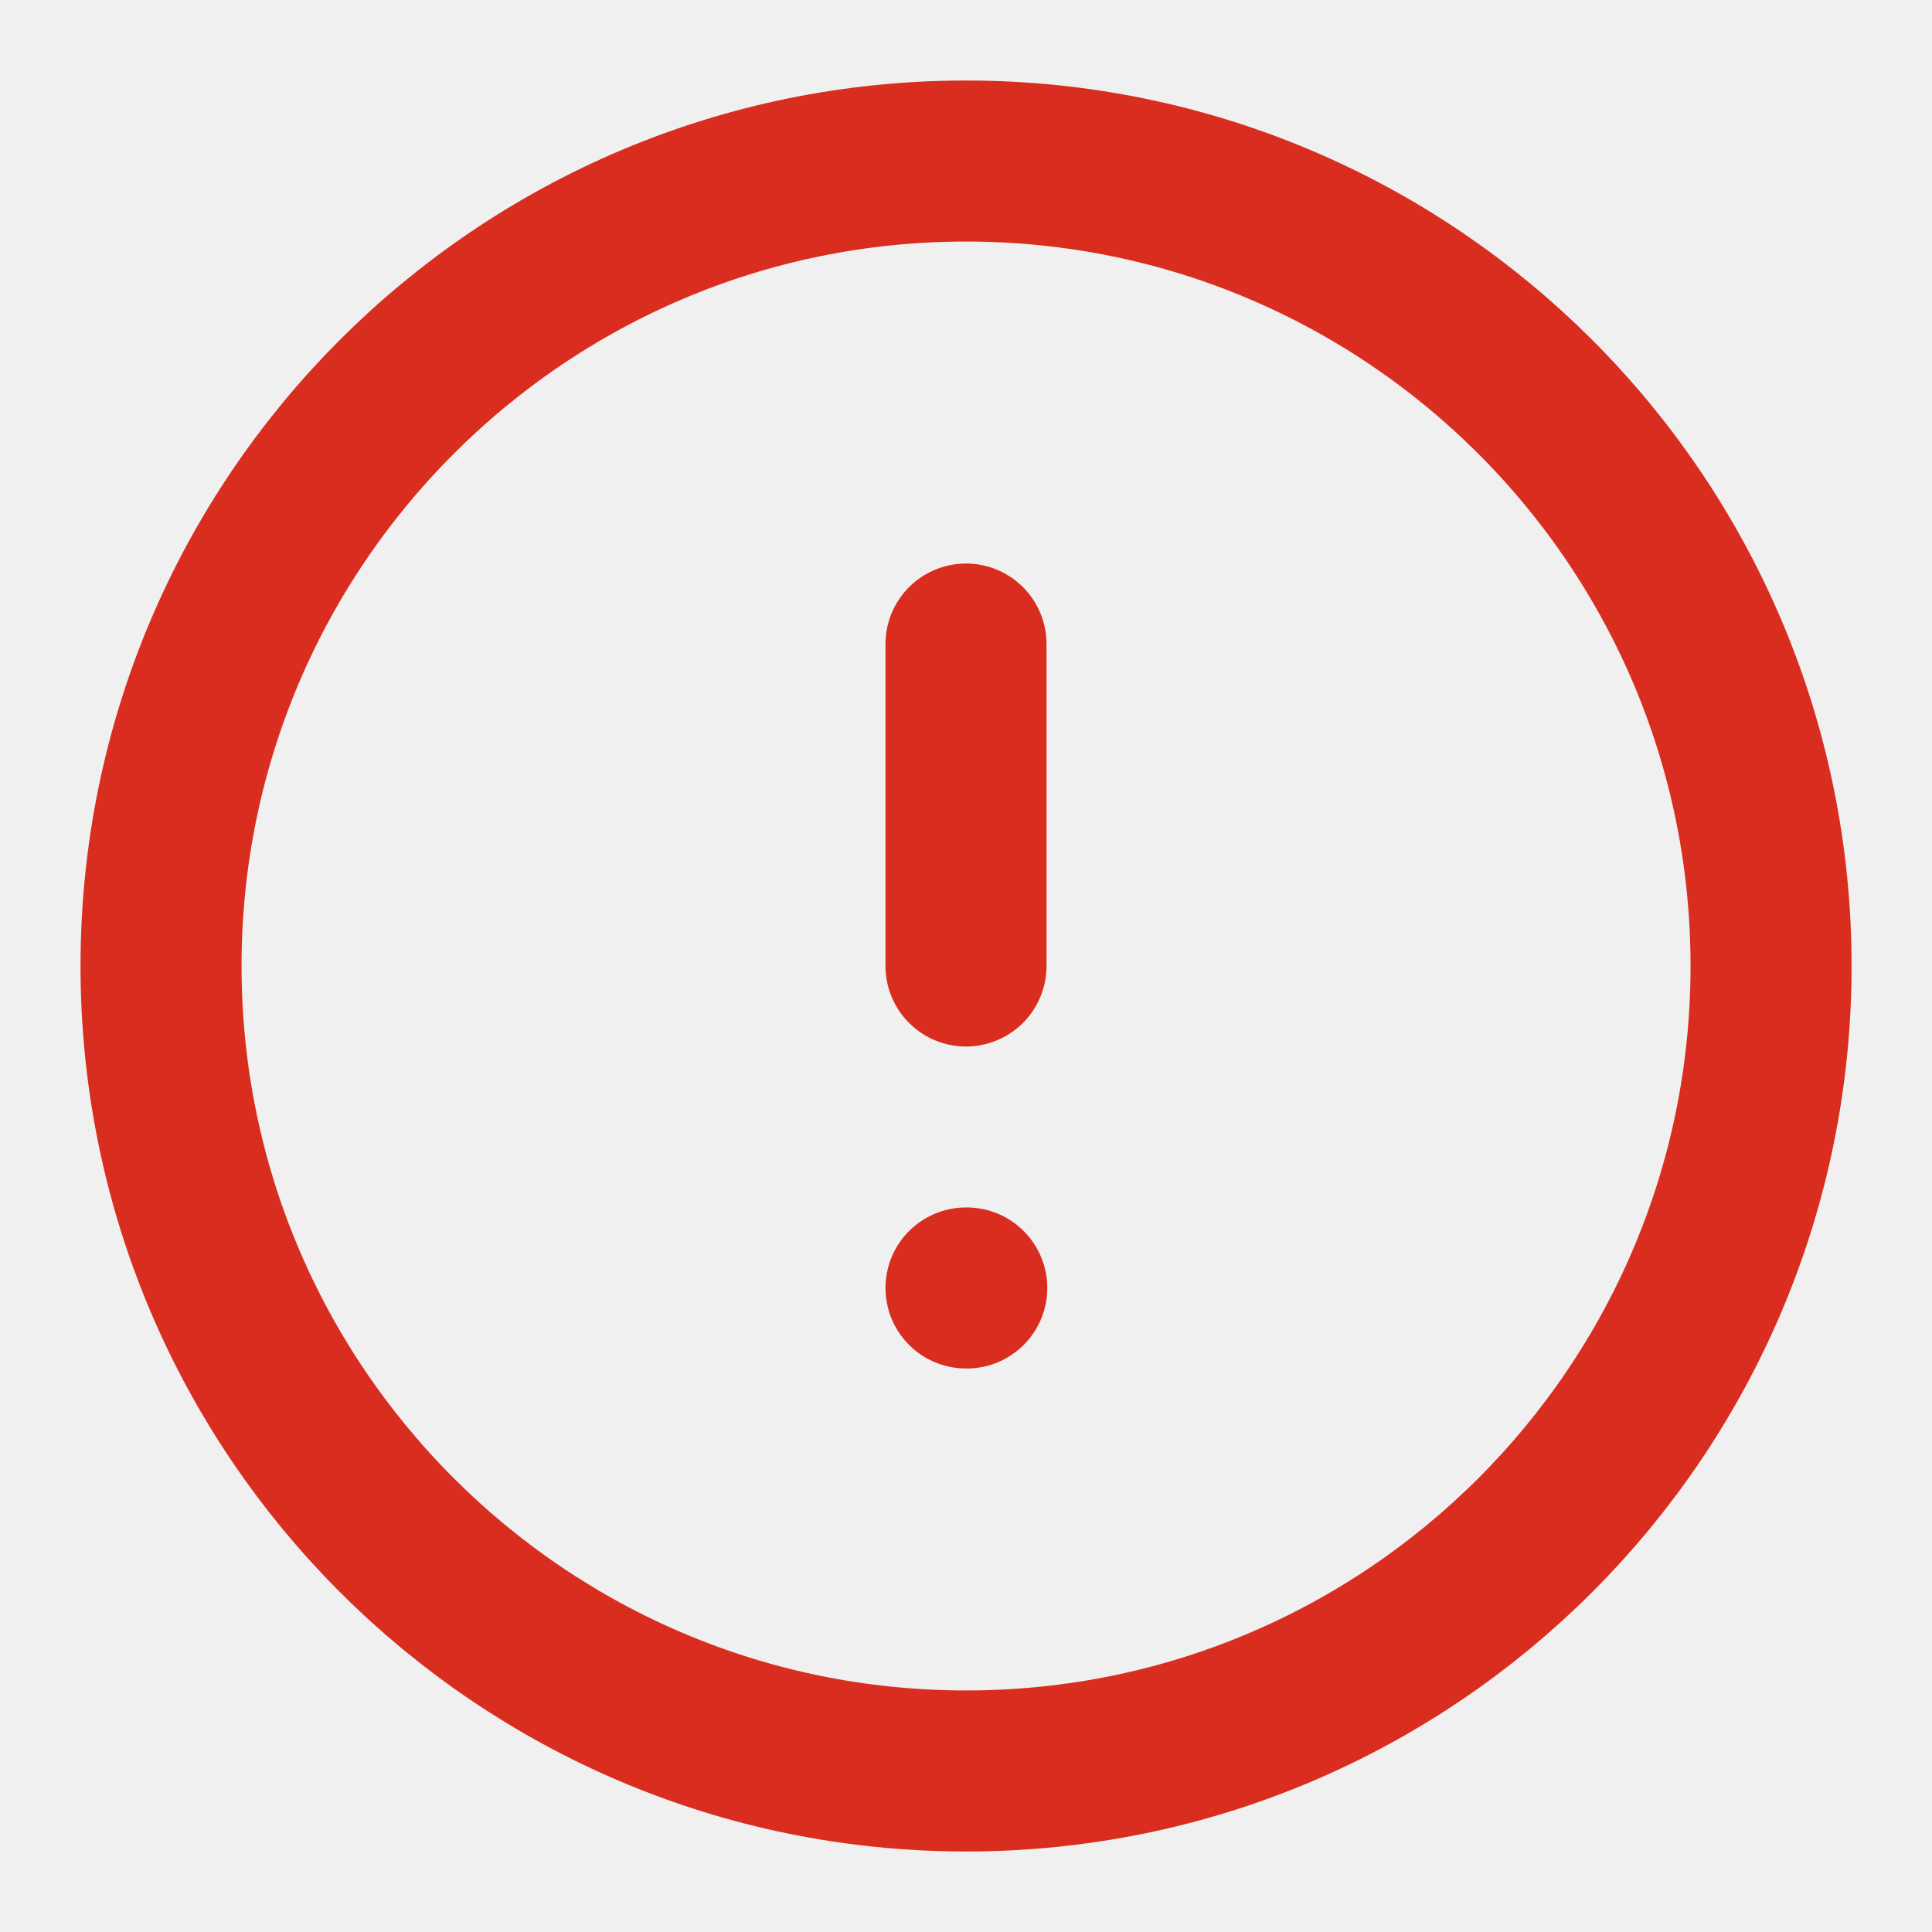
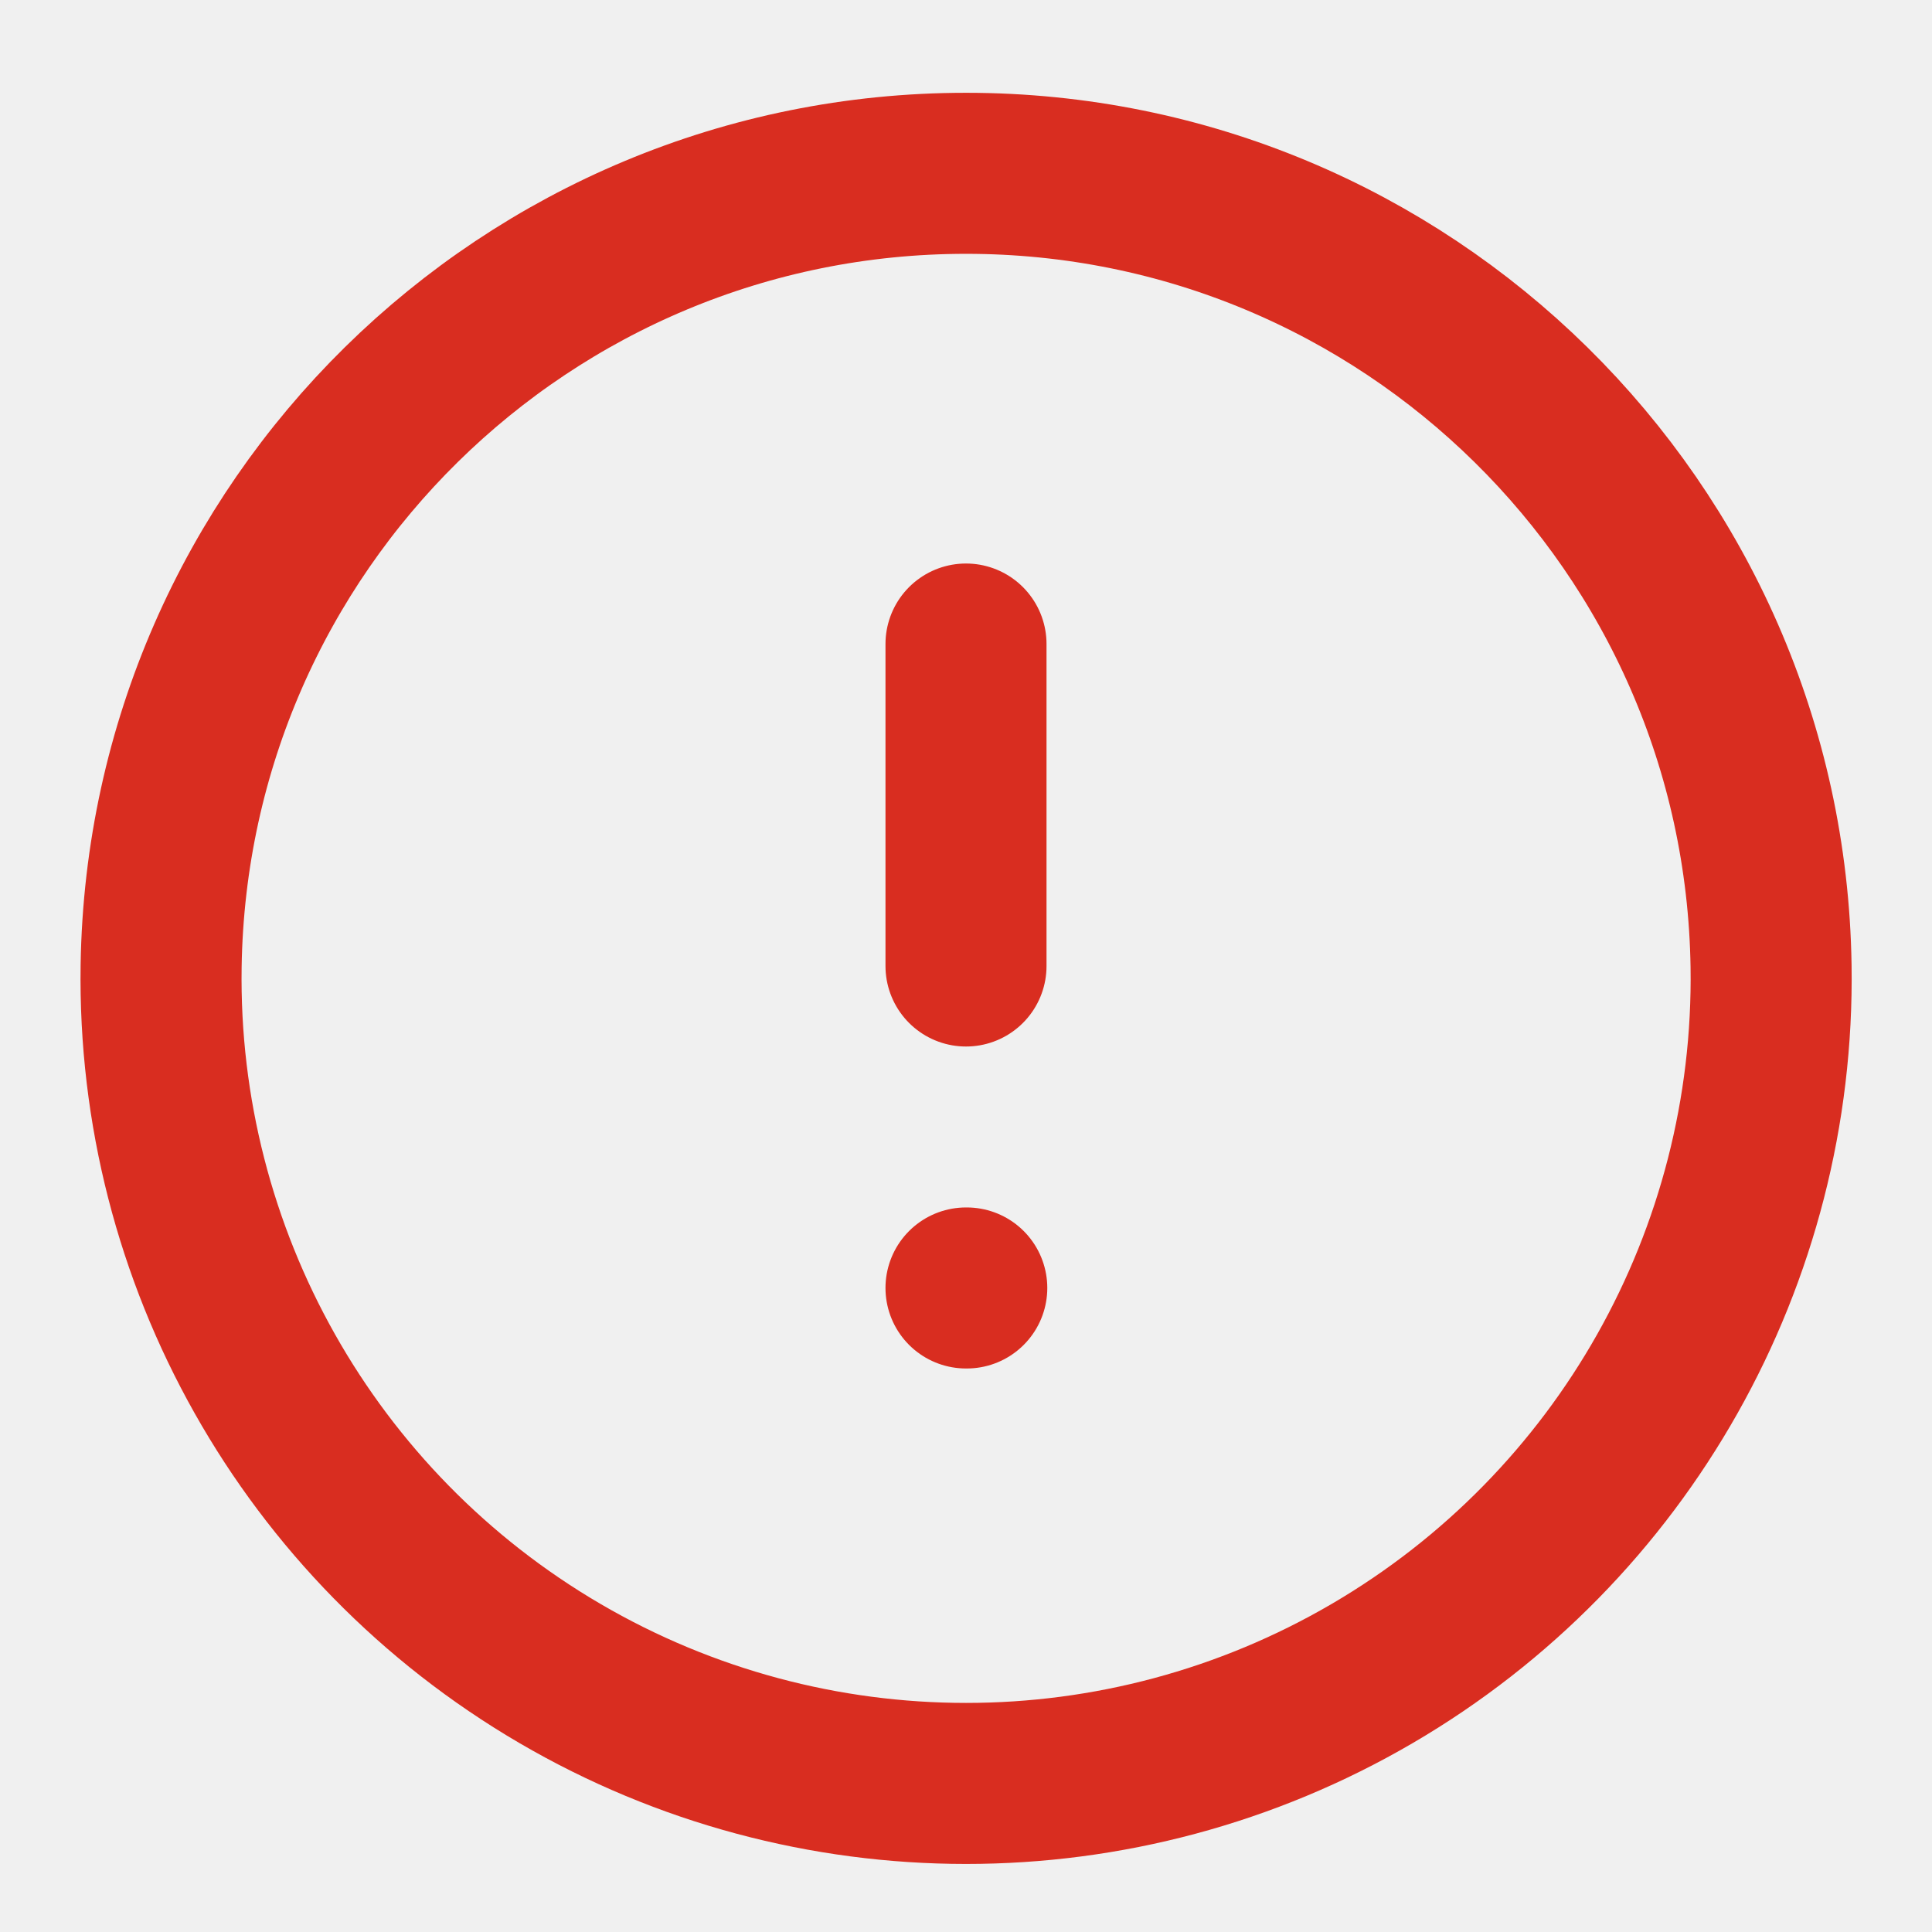
<svg xmlns="http://www.w3.org/2000/svg" width="20" height="20" fill="none">
-   <g clip-path="url(#A)">
-     <path d="M10 6.667V10m0 3.333h.008M18.334 10c0 4.602-3.731 8.333-8.333 8.333S1.667 14.602 1.667 10 5.398 1.667 10 1.667 18.334 5.398 18.334 10z" stroke="#d92d20" stroke-width="1.667" stroke-linecap="round" stroke-linejoin="round" />
+   <g clip-path="url(#a)">
+     <path stroke="#d92d20" stroke-linecap="round" stroke-linejoin="round" stroke-width="1.667" d="M10 6.667V10m0 3.333h.008M18.334 10a8.334 8.334 0 1 1-16.666-.002A8.334 8.334 0 0 1 18.334 10" />
  </g>
  <defs>
-     <clipPath id="A">
+     <clipPath id="a">
      <path fill="#fff" d="M0 0h20v20H0z" />
    </clipPath>
  </defs>
</svg>
